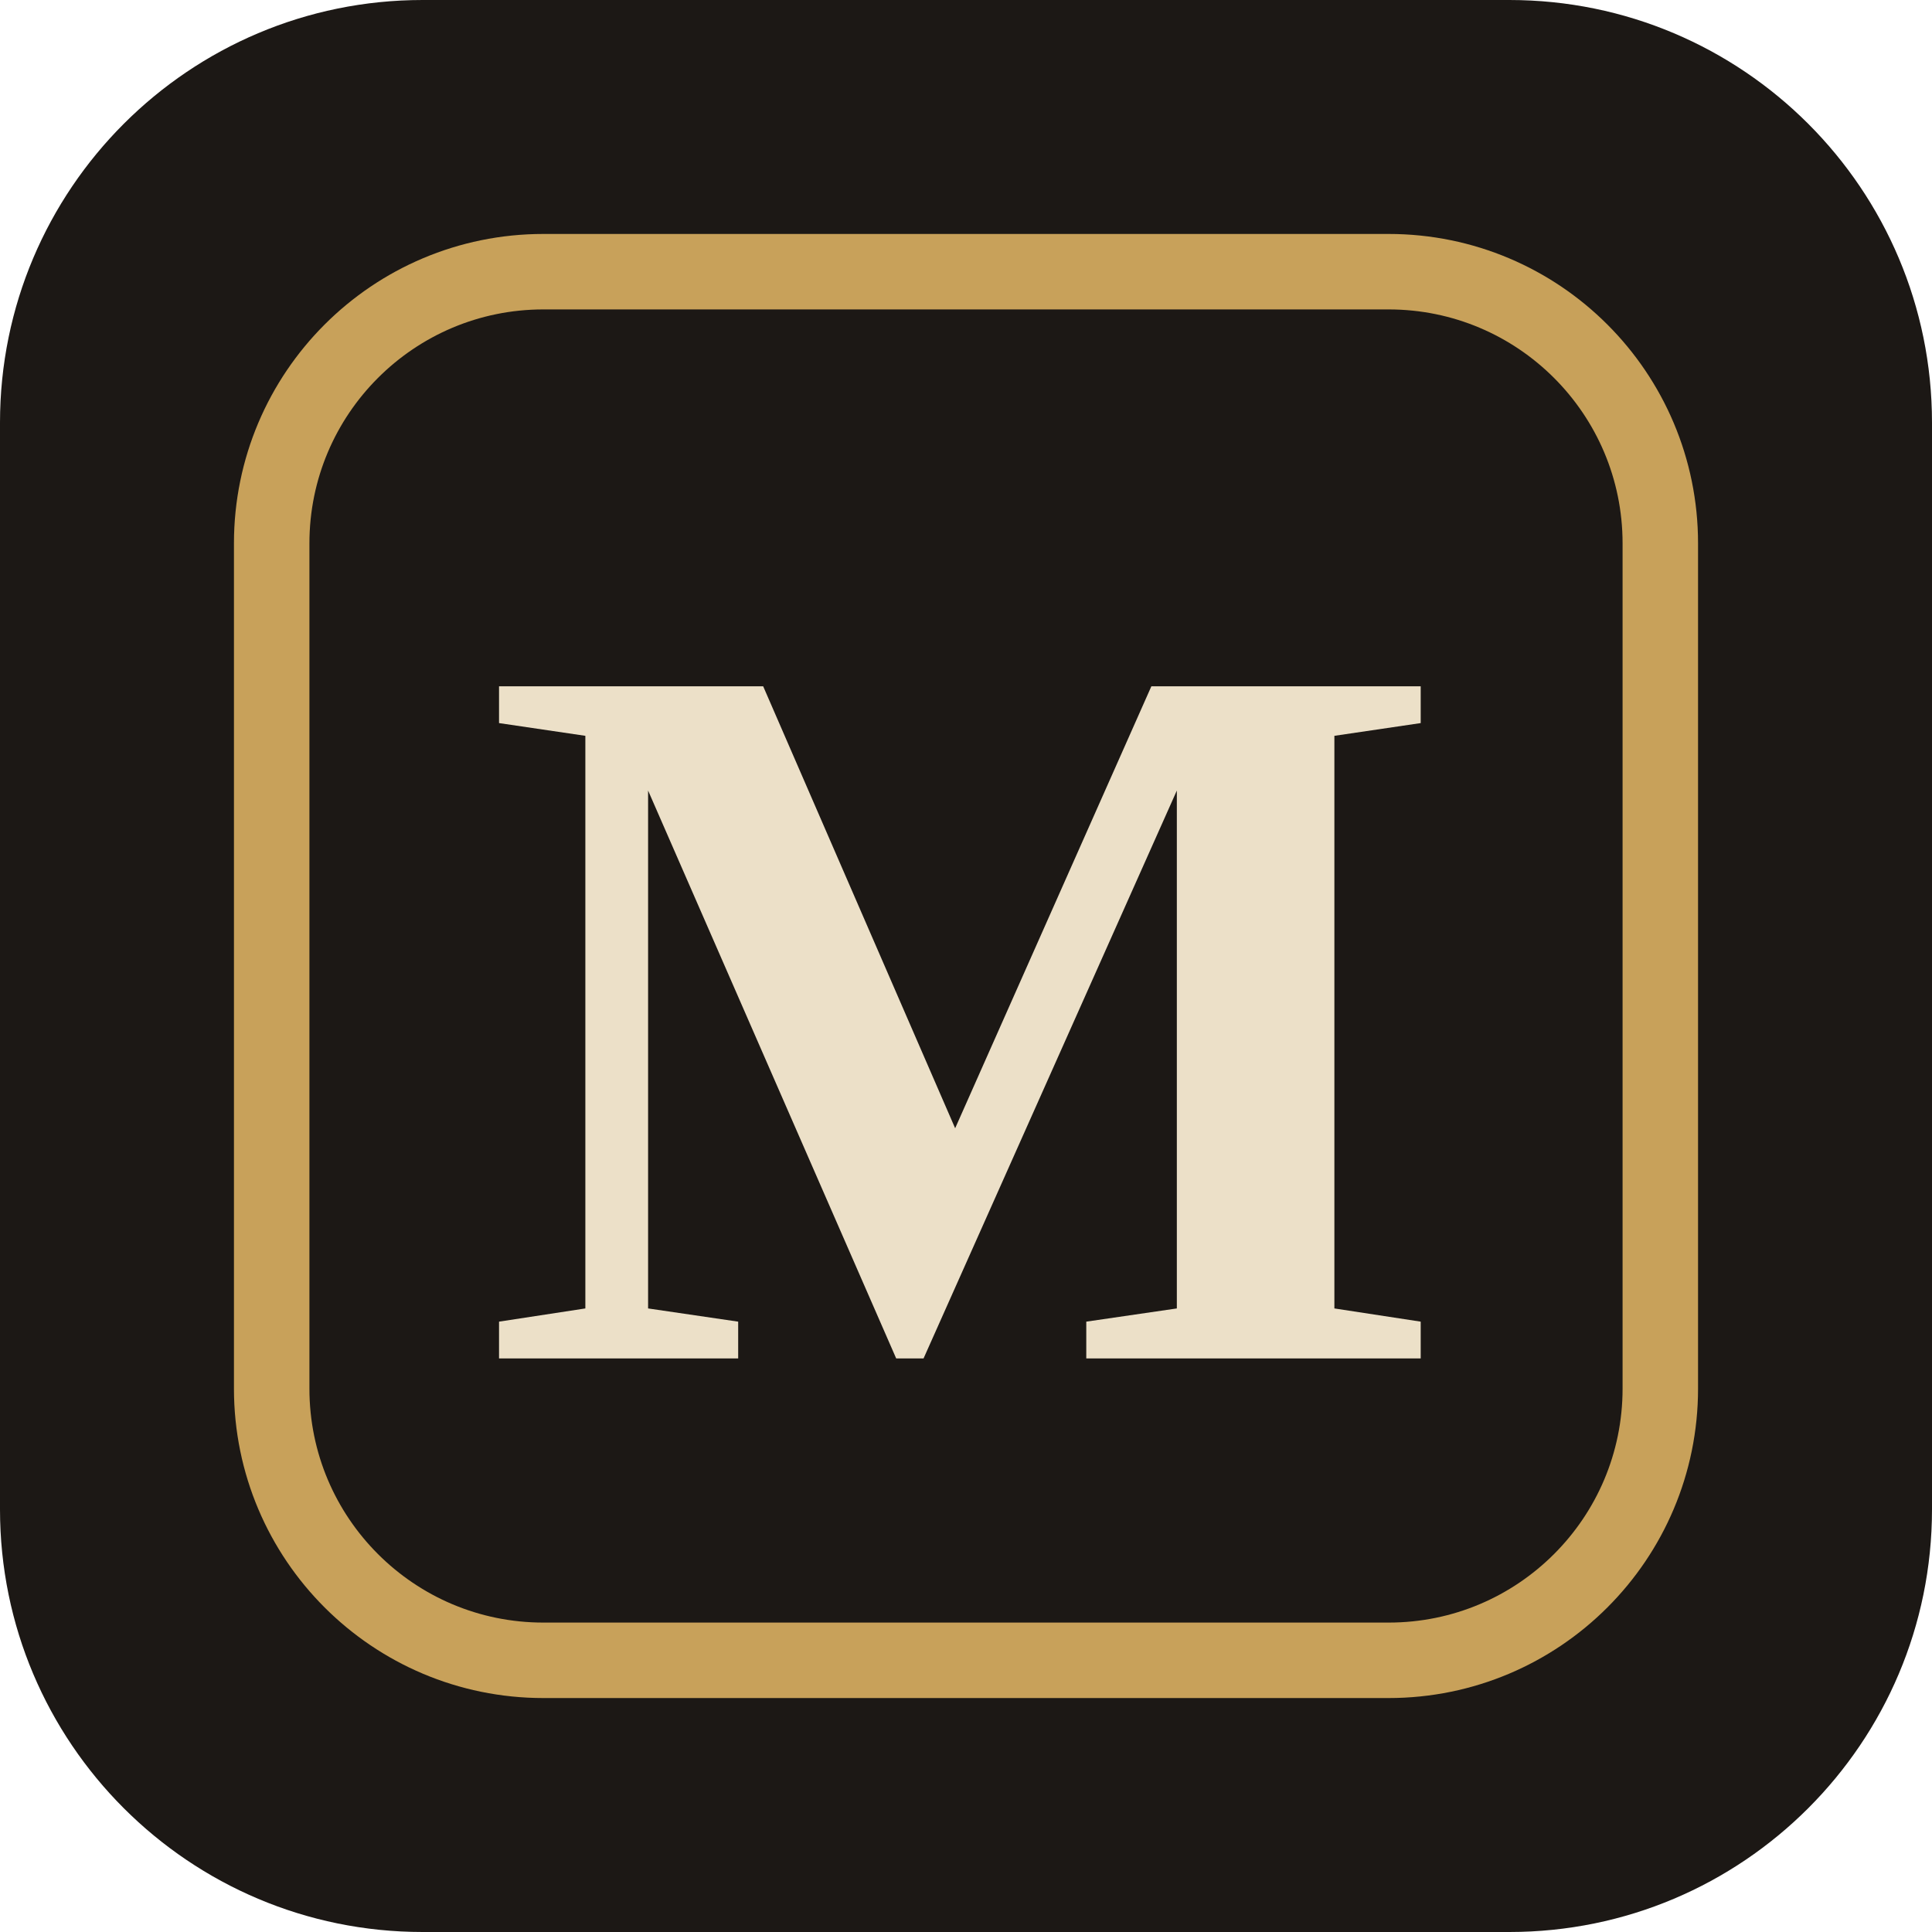
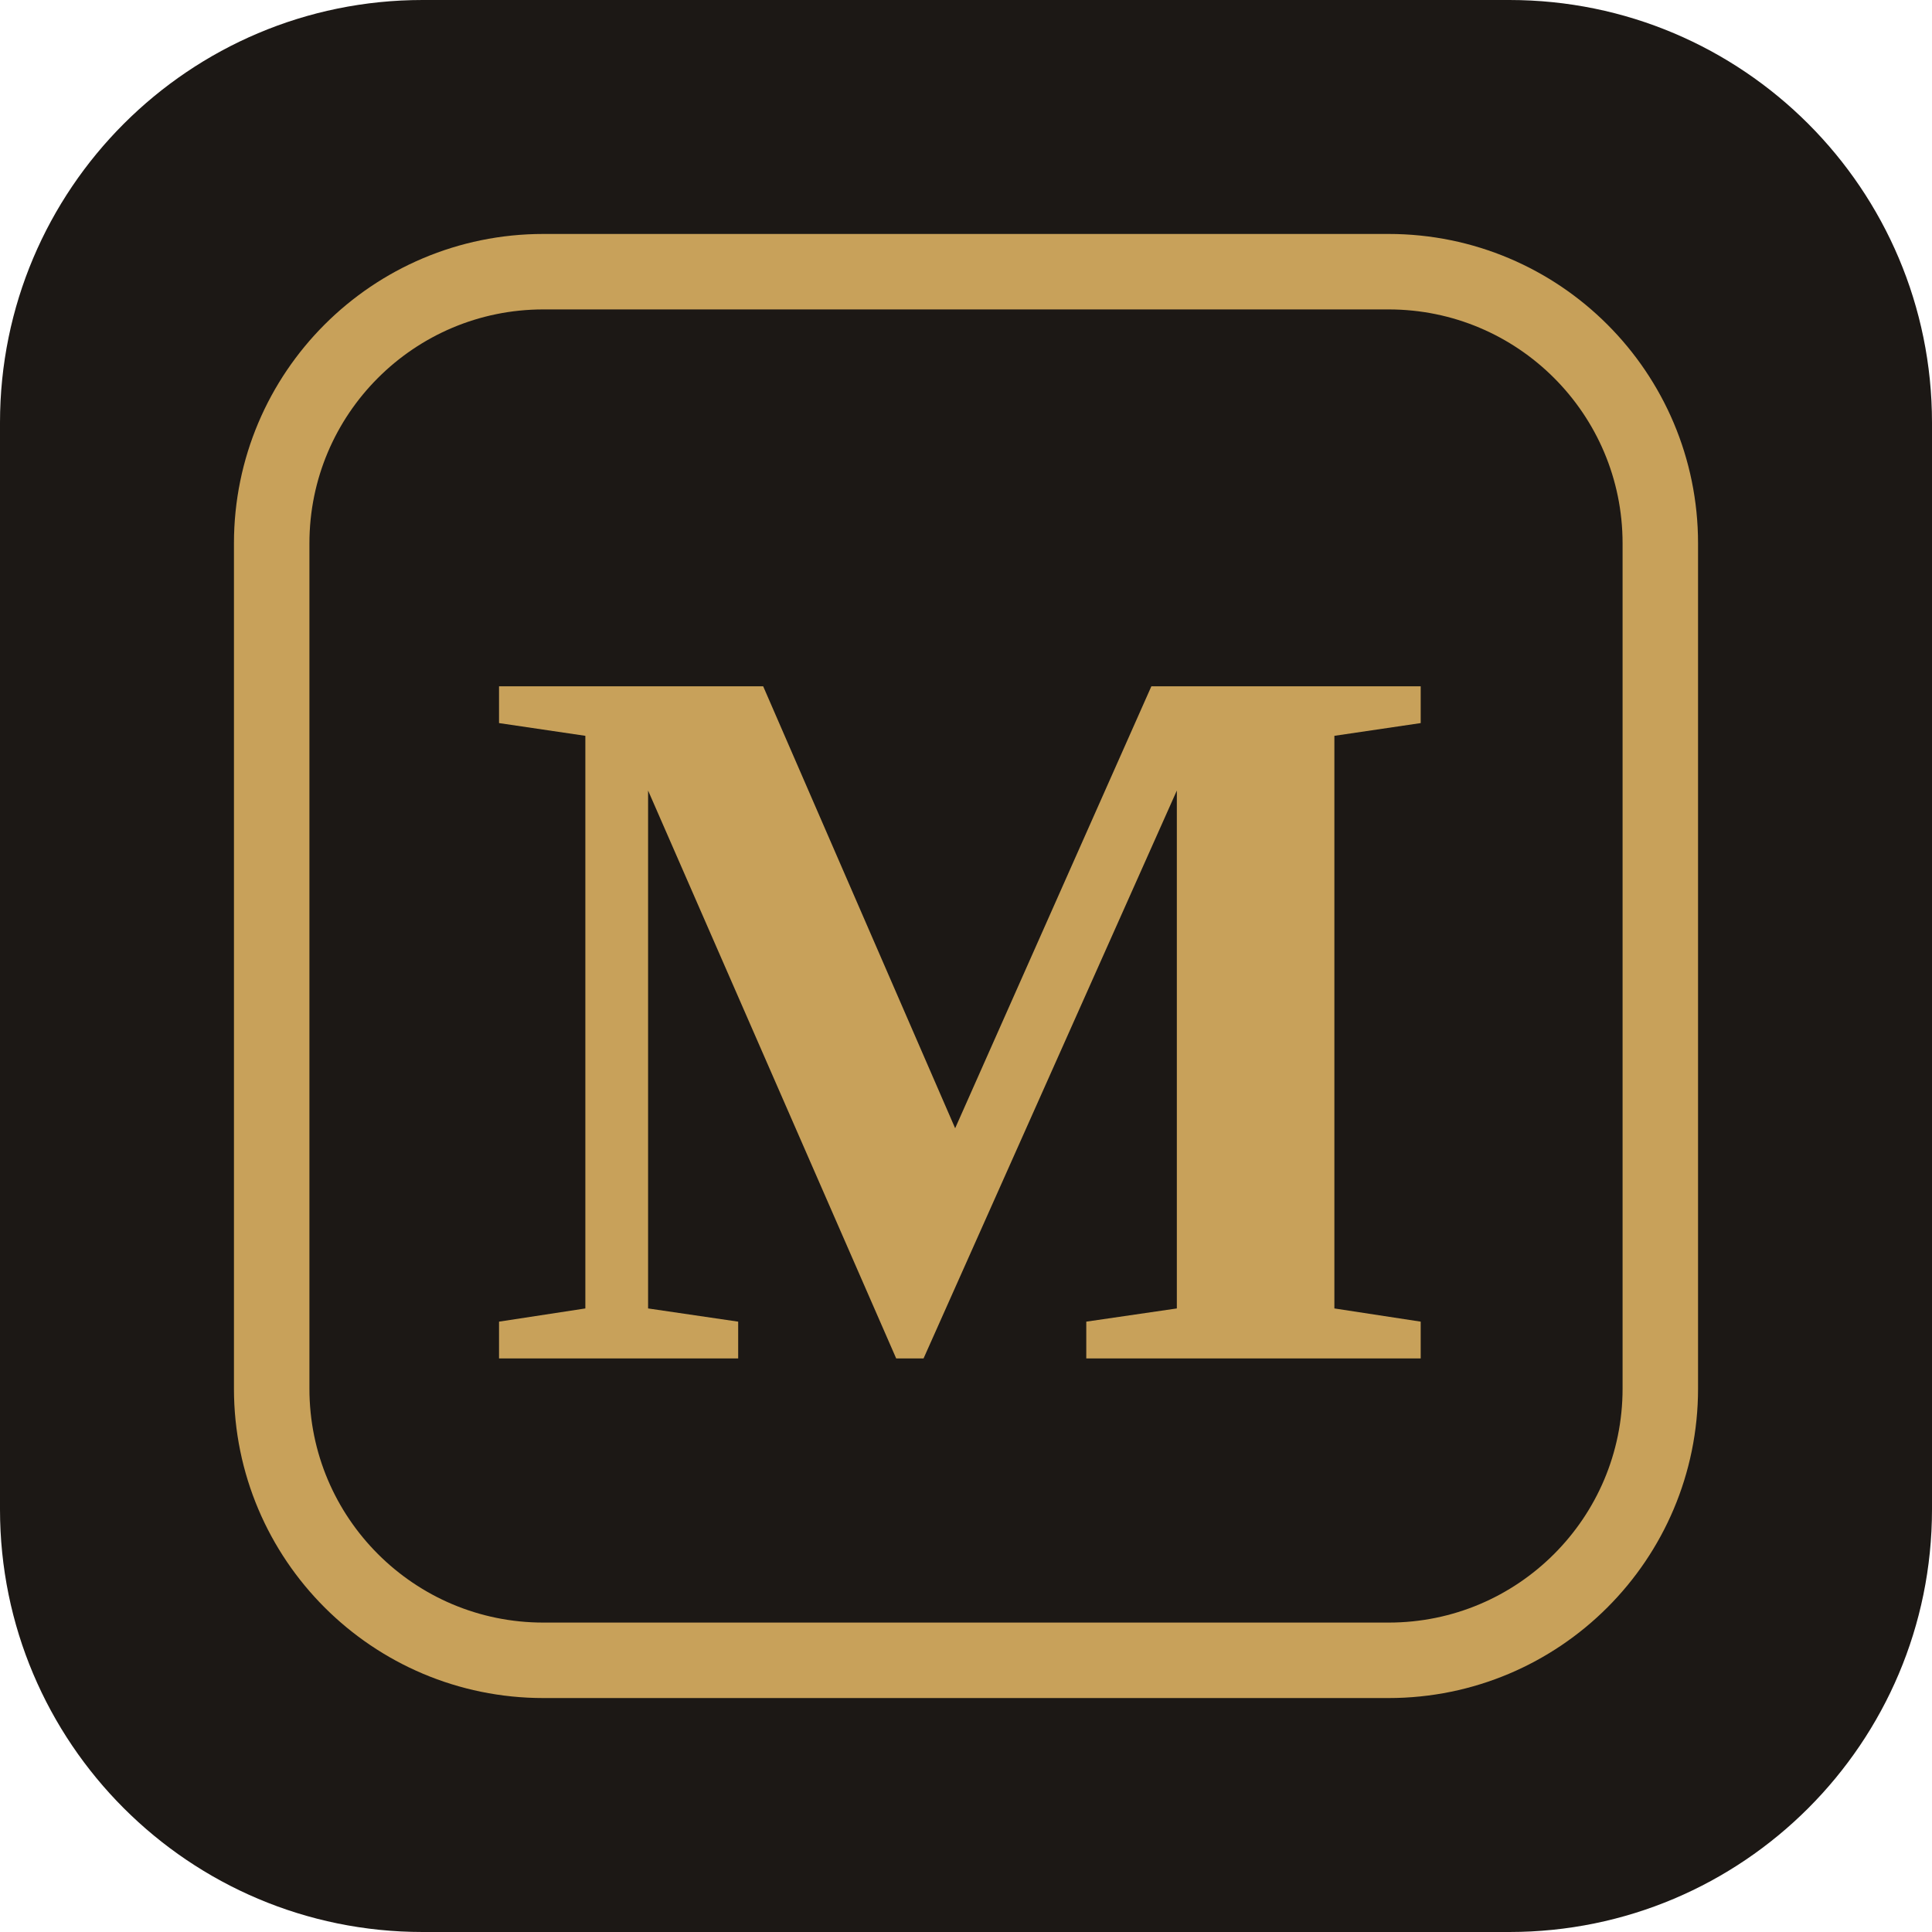
<svg xmlns="http://www.w3.org/2000/svg" width="64" height="64" viewBox="0 0 64 64">
  <rect width="64" height="64" rx="14" fill="#1c1815" />
  <rect x="9" y="9" width="46" height="46" rx="9" fill="none" stroke="#c8a15a" stroke-width="2.5" />
-   <text x="32" y="45" text-anchor="middle" font-family="Georgia, 'Times New Roman', serif" font-size="34" font-weight="700" fill="#ece0c8">M</text>
+   <text x="32" y="45" text-anchor="middle" font-family="Georgia, 'Times New Roman', serif" font-size="34" font-weight="700" fill="#c8a15a">M</text>
</svg>
